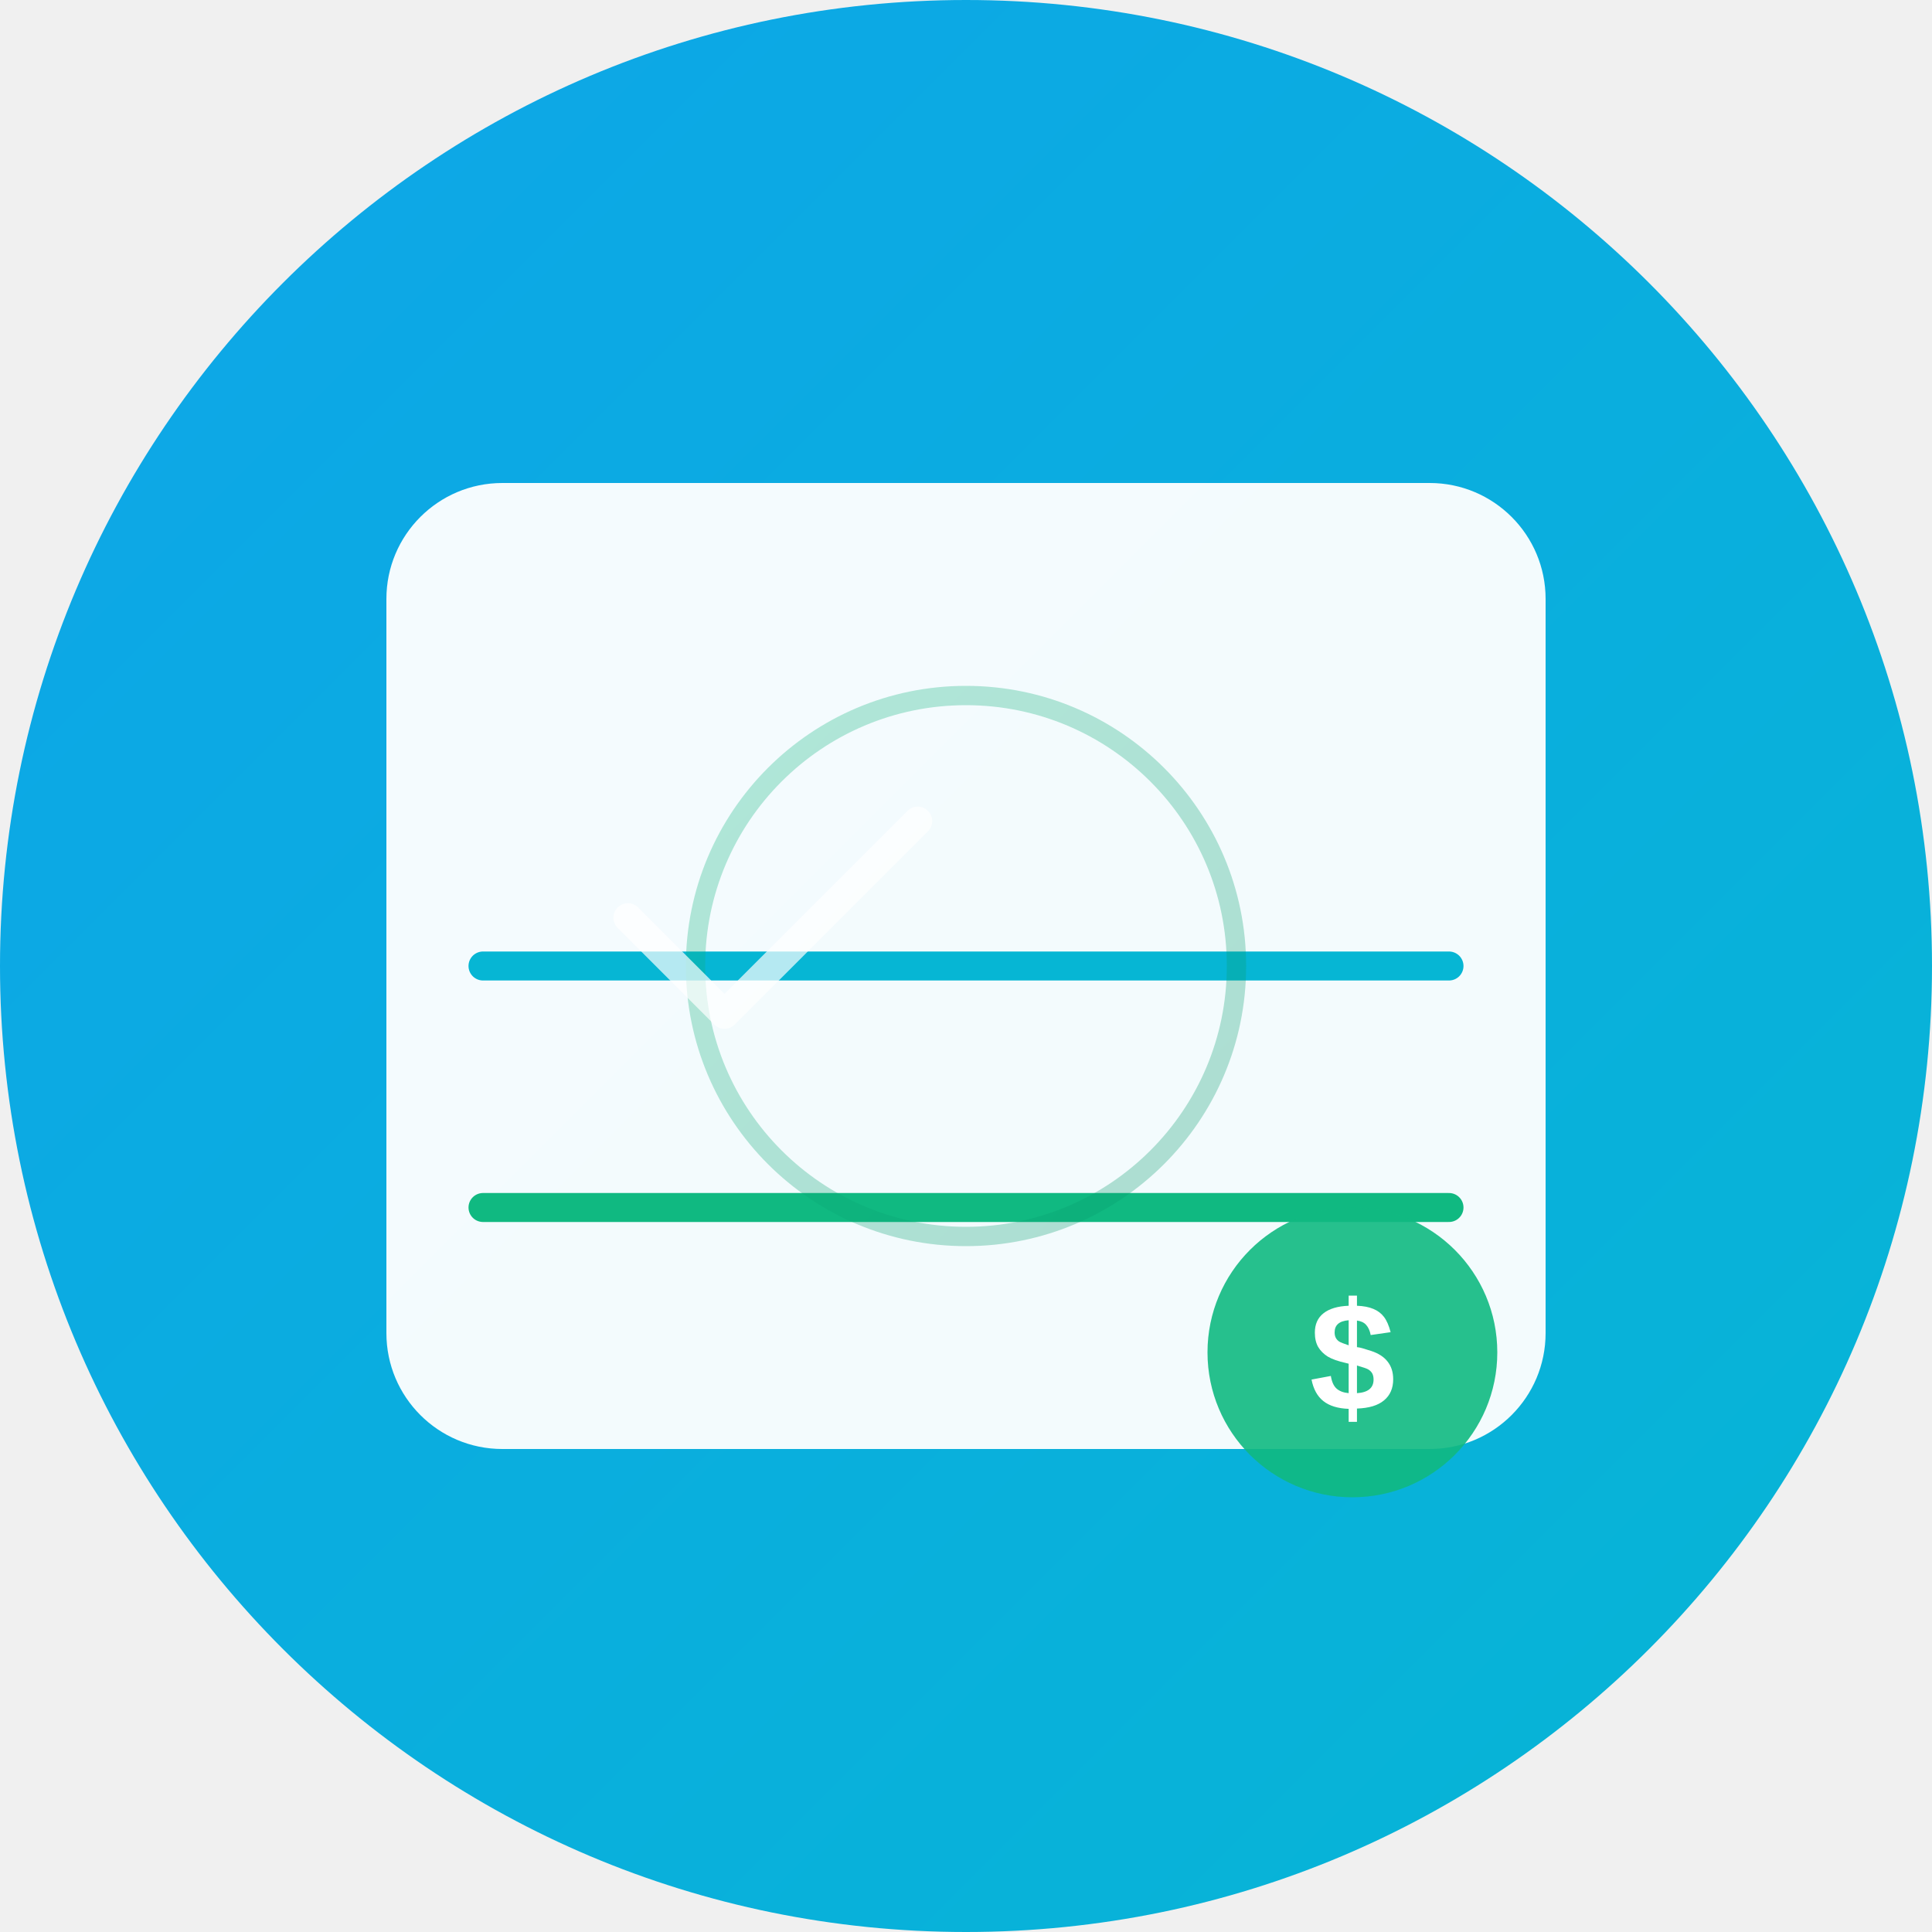
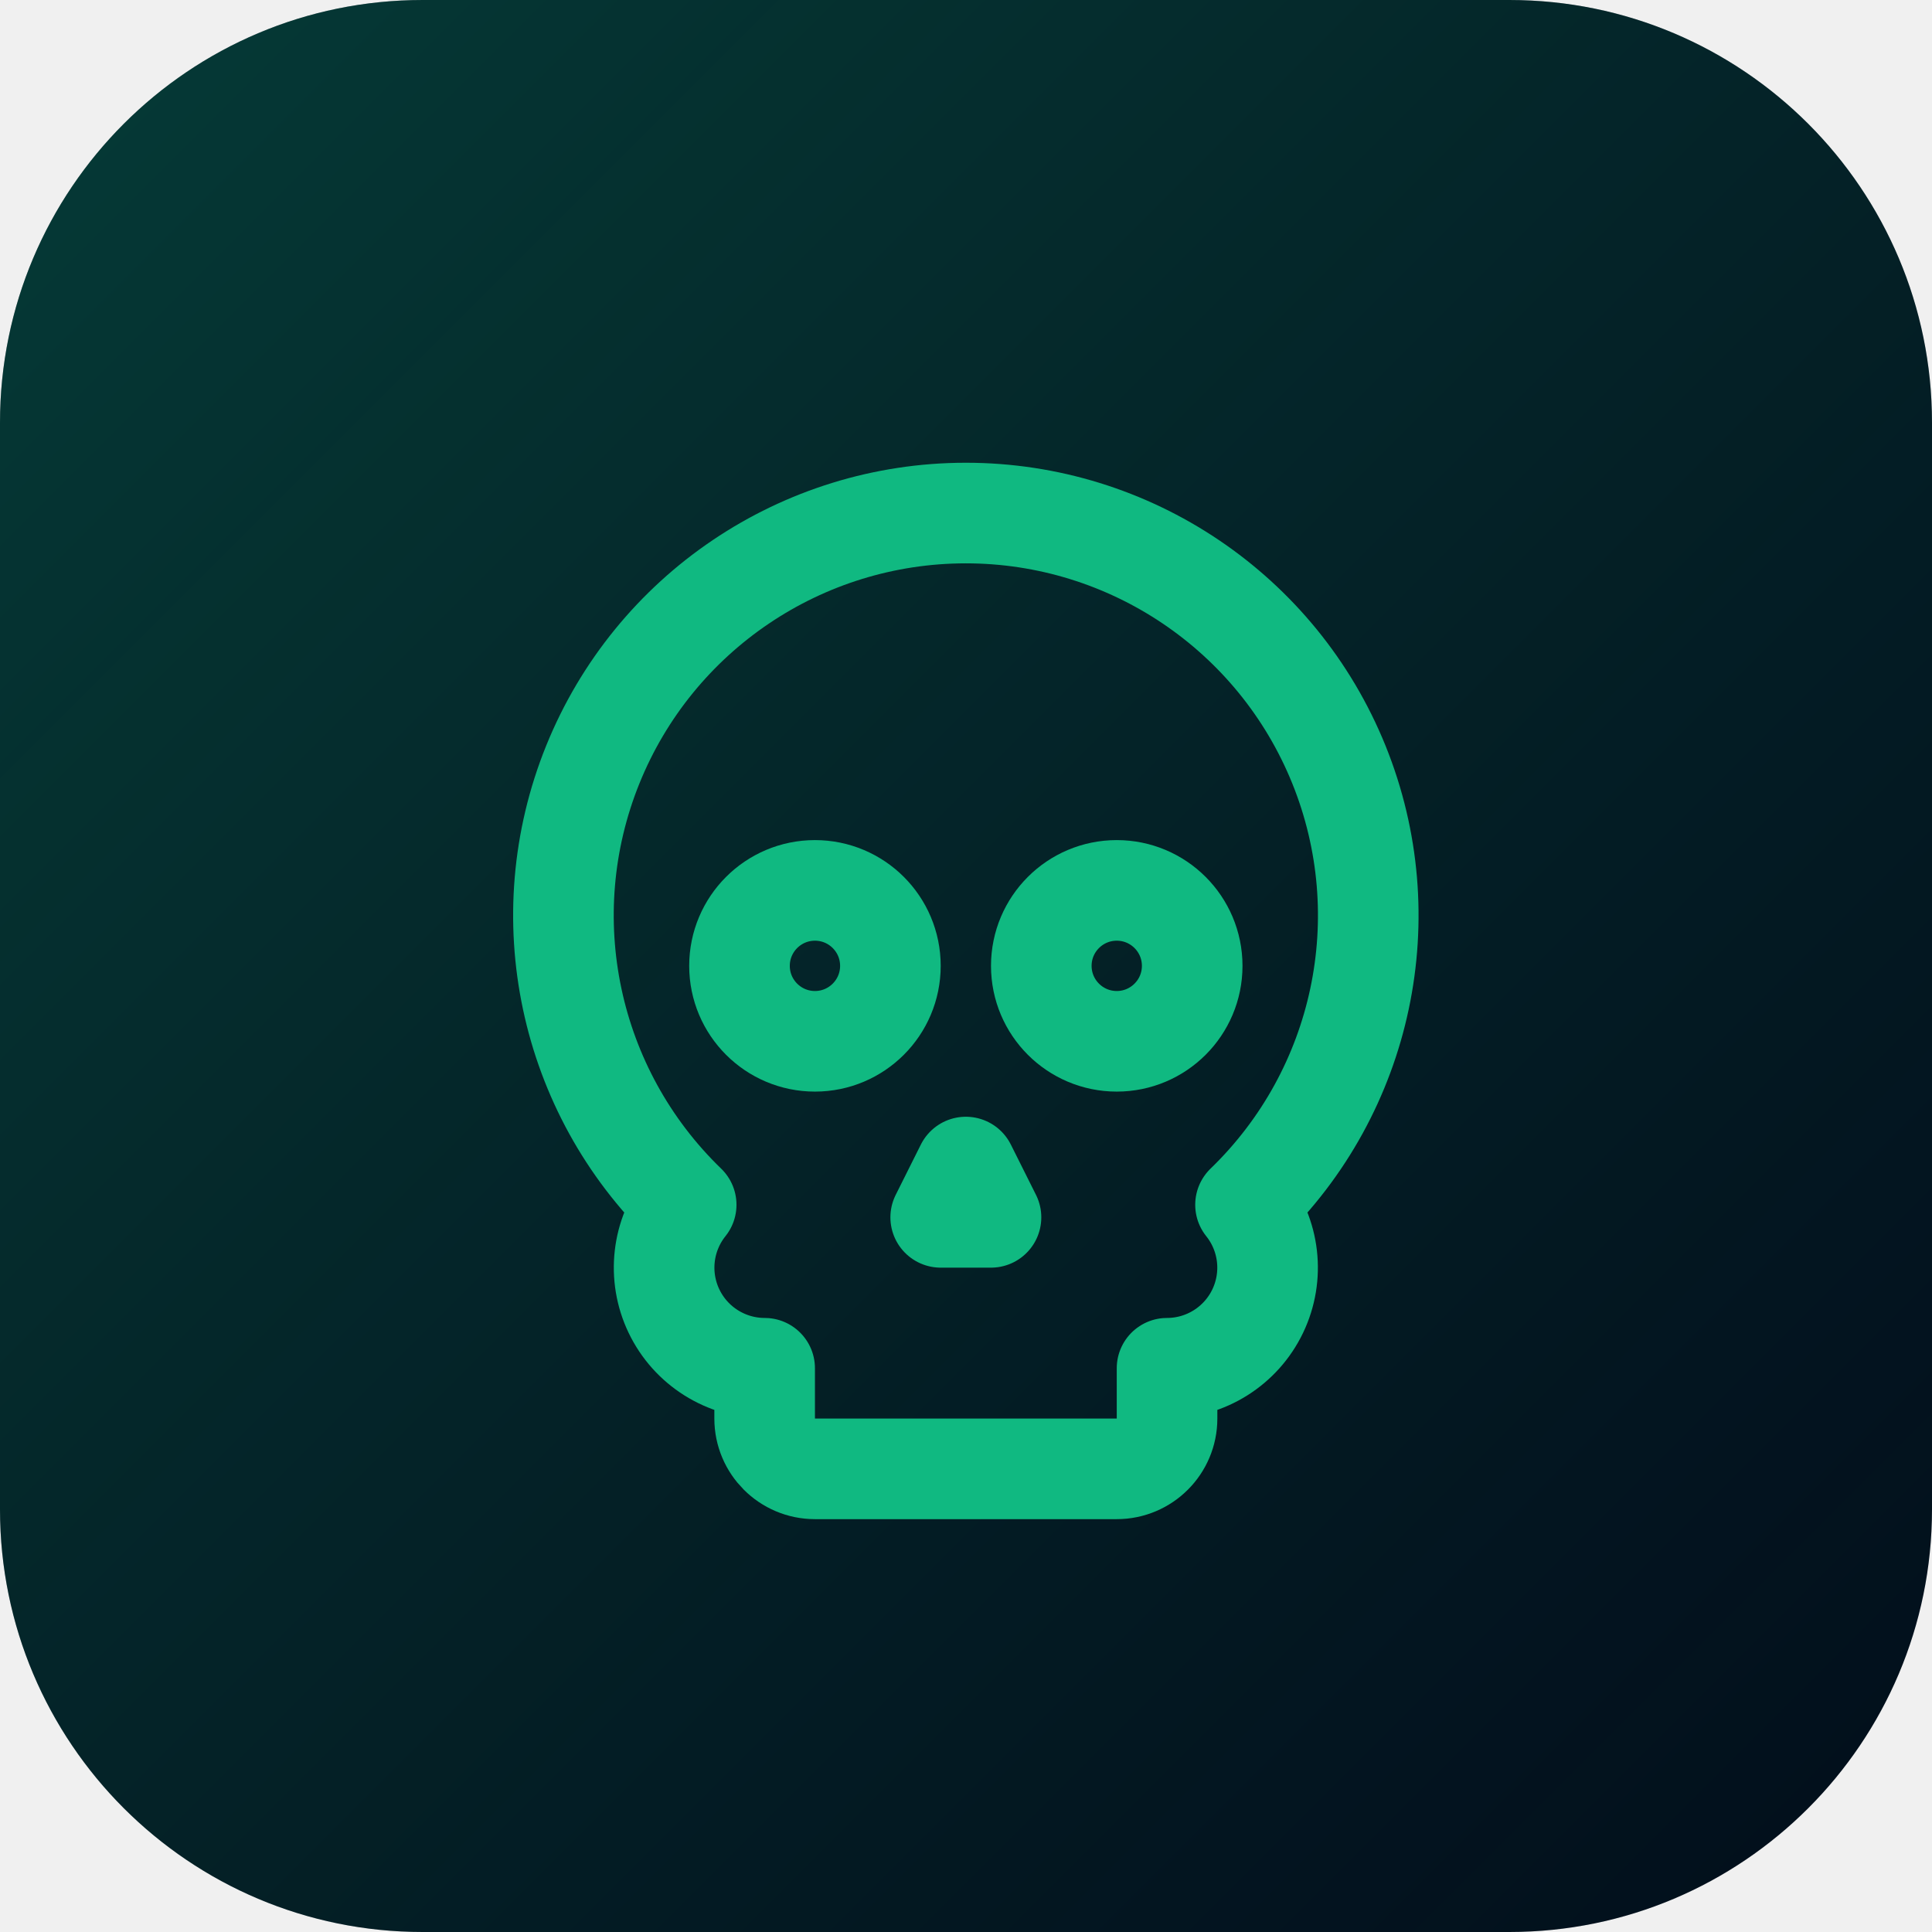
- <svg xmlns="http://www.w3.org/2000/svg" viewBox="0 0 200 200">
+ <svg xmlns="http://www.w3.org/2000/svg" viewBox="0 0 512 512">
  <defs>
-     <linearGradient id="bgGradient" x1="0%" y1="0%" x2="100%" y2="100%">
-       <stop offset="0%" style="stop-color:#0EA5E9;stop-opacity:1" />
-       <stop offset="100%" style="stop-color:#06B6D4;stop-opacity:1" />
-     </linearGradient>
-     <linearGradient id="accentGradient" x1="0%" y1="0%" x2="100%" y2="100%">
-       <stop offset="0%" style="stop-color:#10B981;stop-opacity:1" />
-       <stop offset="100%" style="stop-color:#059669;stop-opacity:1" />
+     <linearGradient id="glow" x1="0%" y1="0%" x2="100%" y2="100%">
+       <stop offset="0%" stop-color="#10b981" stop-opacity="0.3" />
+       <stop offset="100%" stop-color="#059669" stop-opacity="0.05" />
    </linearGradient>
  </defs>
-   <circle cx="100" cy="100" r="100" fill="url(#bgGradient)" />
-   <rect x="40" y="50" width="120" height="100" rx="12" fill="white" opacity="0.95" />
-   <line x1="50" y1="75" x2="150" y2="75" stroke="url(#accentGradient)" stroke-width="3" stroke-linecap="round" />
-   <line x1="50" y1="100" x2="150" y2="100" stroke="#06B6D4" stroke-width="3" stroke-linecap="round" />
-   <line x1="50" y1="125" x2="150" y2="125" stroke="#10B981" stroke-width="3" stroke-linecap="round" />
-   <circle cx="100" cy="100" r="28" fill="none" stroke="url(#accentGradient)" stroke-width="2" opacity="0.3" />
-   <g transform="translate(140, 140)">
-     <circle cx="0" cy="0" r="15" fill="#10B981" opacity="0.9" />
-     <text x="0" y="6" font-size="16" font-weight="bold" fill="white" text-anchor="middle" font-family="Arial">$</text>
+   <rect width="512" height="512" rx="112" fill="#020617" />
+   <rect width="512" height="512" rx="112" fill="url(#glow)" />
+   <g transform="translate(96, 96) scale(13.33)">
+     <path d="m12.5 17-.5-1-.5 1h1z" fill="none" stroke="#10b981" stroke-width="2" stroke-linecap="round" stroke-linejoin="round" />
+     <path d="M15 22a1 1 0 0 0 1-1v-1a2 2 0 0 0 1.56-3.25 8 8 0 1 0-11.12 0A2 2 0 0 0 8 20v1a1 1 0 0 0 1 1z" fill="none" stroke="#10b981" stroke-width="2" stroke-linecap="round" stroke-linejoin="round" />
+     <circle cx="15" cy="12" r="1.5" fill="none" stroke="#10b981" stroke-width="2" stroke-linecap="round" stroke-linejoin="round" />
+     <circle cx="9" cy="12" r="1.5" fill="none" stroke="#10b981" stroke-width="2" stroke-linecap="round" stroke-linejoin="round" />
  </g>
-   <path d="M 65 95 L 75 105 L 95 85" stroke="white" stroke-width="3" fill="none" stroke-linecap="round" stroke-linejoin="round" opacity="0.7" />
</svg>
